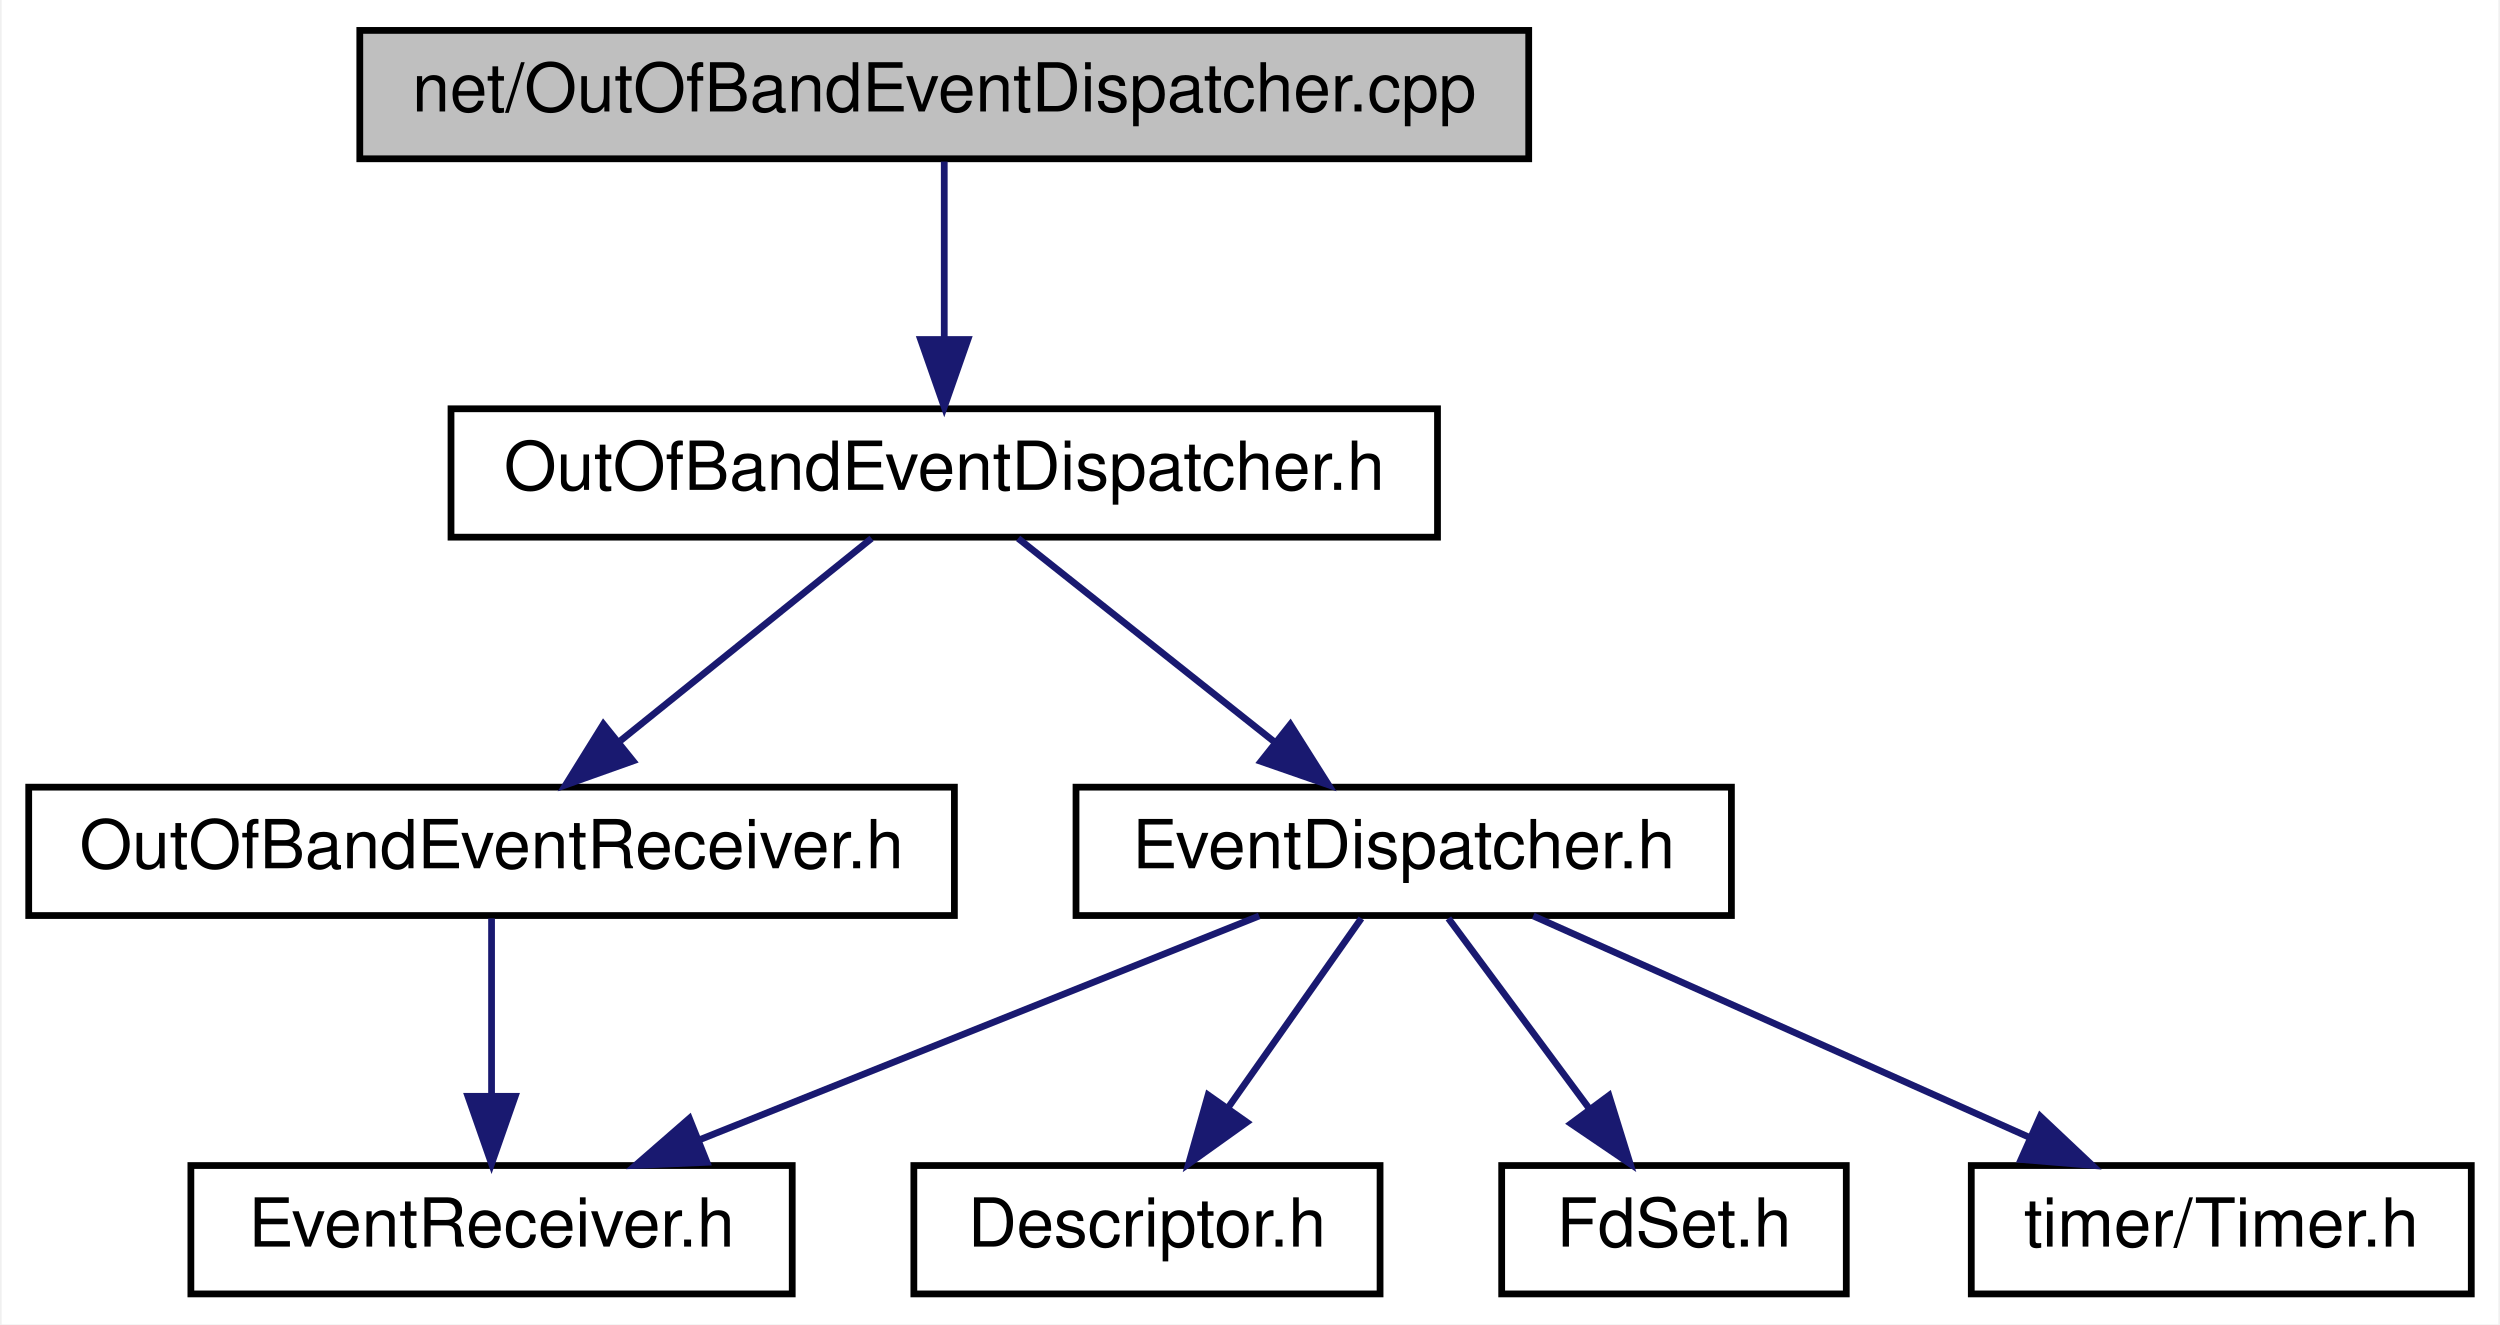
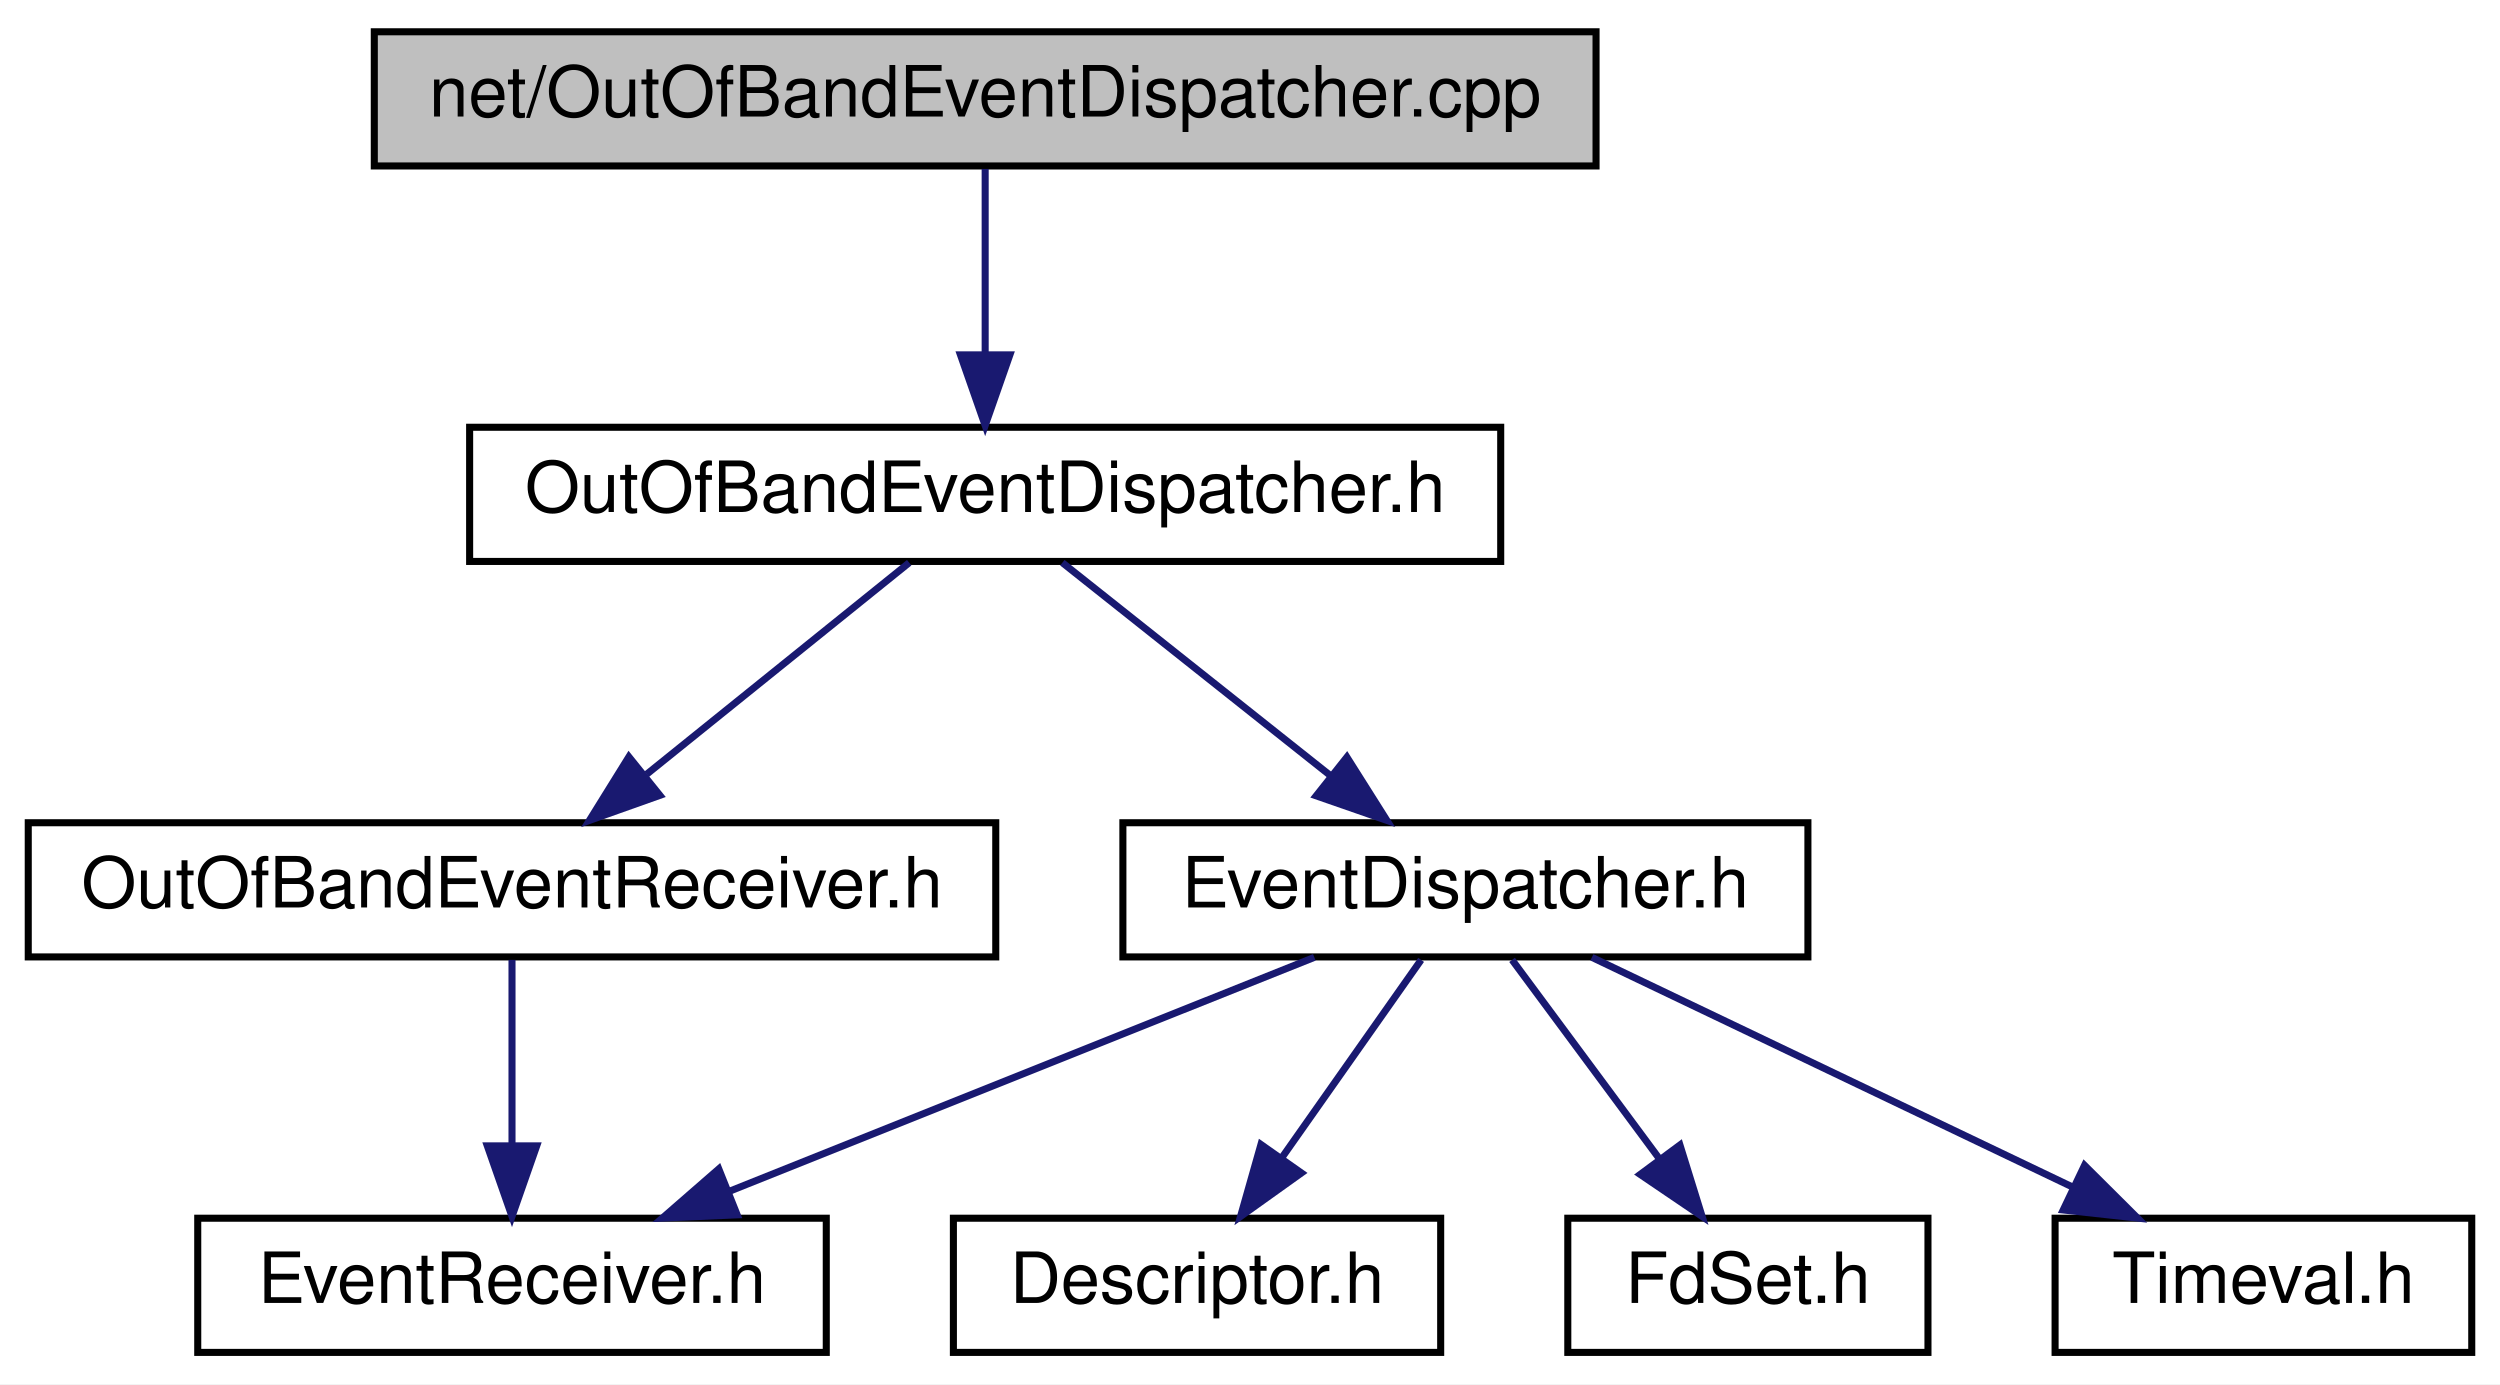
- <svg xmlns="http://www.w3.org/2000/svg" xmlns:xlink="http://www.w3.org/1999/xlink" width="370pt" height="196pt" viewBox="0.00 0.00 369.50 196.00">
+ <svg xmlns="http://www.w3.org/2000/svg" xmlns:xlink="http://www.w3.org/1999/xlink" width="354pt" height="196pt" viewBox="0.00 0.00 354.00 196.00">
  <g id="graph0" class="graph" transform="scale(1 1) rotate(0) translate(4 192)">
-     <polygon fill="white" stroke="transparent" points="-4,4 -4,-192 365.5,-192 365.5,4 -4,4" />
+     <polygon fill="white" stroke="transparent" points="-4,4 -4,-192 350,-192 350,4 -4,4" />
    <g id="node1" class="node">
      <g id="a_node1">
        <a xlink:title=" ">
          <polygon fill="#bfbfbf" stroke="black" points="49,-168.5 49,-187.5 222,-187.5 222,-168.5 49,-168.5" />
          <text text-anchor="middle" x="135.5" y="-175.5" font-family="Helvetica,sans-Serif" font-size="10.00">net/OutOfBandEventDispatcher.cpp</text>
        </a>
      </g>
    </g>
    <g id="node2" class="node">
      <g id="a_node2">
        <a xlink:href="_out_of_band_event_dispatcher_8h.html" target="_top" xlink:title=" ">
          <polygon fill="white" stroke="black" points="62.5,-112.5 62.5,-131.5 208.5,-131.5 208.5,-112.5 62.5,-112.5" />
          <text text-anchor="middle" x="135.5" y="-119.5" font-family="Helvetica,sans-Serif" font-size="10.00">OutOfBandEventDispatcher.h</text>
        </a>
      </g>
    </g>
    <g id="edge1" class="edge">
      <path fill="none" stroke="midnightblue" d="M135.5,-168.08C135.5,-161.01 135.5,-150.86 135.5,-141.99" />
      <polygon fill="midnightblue" stroke="midnightblue" points="139,-141.75 135.5,-131.75 132,-141.75 139,-141.75" />
    </g>
    <g id="node3" class="node">
      <g id="a_node3">
        <a xlink:href="_event_dispatcher_8h.html" target="_top" xlink:title=" ">
          <polygon fill="white" stroke="black" points="155,-56.5 155,-75.5 252,-75.5 252,-56.5 155,-56.5" />
          <text text-anchor="middle" x="203.5" y="-63.5" font-family="Helvetica,sans-Serif" font-size="10.00">EventDispatcher.h</text>
        </a>
      </g>
    </g>
    <g id="edge2" class="edge">
      <path fill="none" stroke="midnightblue" d="M146.43,-112.32C156.67,-104.18 172.22,-91.84 184.5,-82.09" />
      <polygon fill="midnightblue" stroke="midnightblue" points="186.72,-84.79 192.38,-75.83 182.37,-79.31 186.72,-84.79" />
    </g>
    <g id="node8" class="node">
      <g id="a_node8">
        <a xlink:href="_out_of_band_event_receiver_8h.html" target="_top" xlink:title=" ">
          <polygon fill="white" stroke="black" points="0,-56.5 0,-75.5 137,-75.5 137,-56.5 0,-56.5" />
          <text text-anchor="middle" x="68.5" y="-63.5" font-family="Helvetica,sans-Serif" font-size="10.00">OutOfBandEventReceiver.h</text>
        </a>
      </g>
    </g>
    <g id="edge7" class="edge">
      <path fill="none" stroke="midnightblue" d="M124.74,-112.32C114.73,-104.26 99.61,-92.08 87.57,-82.37" />
      <polygon fill="midnightblue" stroke="midnightblue" points="89.44,-79.38 79.46,-75.83 85.05,-84.83 89.44,-79.38" />
    </g>
    <g id="node4" class="node">
      <g id="a_node4">
        <a xlink:href="_descriptor_8h.html" target="_top" xlink:title=" ">
          <polygon fill="white" stroke="black" points="131,-0.5 131,-19.5 200,-19.5 200,-0.5 131,-0.5" />
          <text text-anchor="middle" x="165.5" y="-7.5" font-family="Helvetica,sans-Serif" font-size="10.00">Descriptor.h</text>
        </a>
      </g>
    </g>
    <g id="edge3" class="edge">
      <path fill="none" stroke="midnightblue" d="M197.23,-56.08C191.86,-48.46 183.98,-37.26 177.42,-27.94" />
      <polygon fill="midnightblue" stroke="midnightblue" points="180.28,-25.91 171.66,-19.75 174.55,-29.94 180.28,-25.91" />
    </g>
    <g id="node5" class="node">
      <g id="a_node5">
        <a xlink:href="_event_receiver_8h.html" target="_top" xlink:title=" ">
          <polygon fill="white" stroke="black" points="24,-0.5 24,-19.5 113,-19.5 113,-0.5 24,-0.5" />
          <text text-anchor="middle" x="68.5" y="-7.5" font-family="Helvetica,sans-Serif" font-size="10.00">EventReceiver.h</text>
        </a>
      </g>
    </g>
    <g id="edge4" class="edge">
      <path fill="none" stroke="midnightblue" d="M182.11,-56.44C159.79,-47.52 124.6,-33.44 99.29,-23.32" />
      <polygon fill="midnightblue" stroke="midnightblue" points="100.38,-19.98 89.79,-19.52 97.78,-26.48 100.38,-19.98" />
    </g>
    <g id="node6" class="node">
      <g id="a_node6">
        <a xlink:href="_fd_set_8h.html" target="_top" xlink:title=" ">
          <polygon fill="white" stroke="black" points="218,-0.5 218,-19.5 269,-19.5 269,-0.5 218,-0.5" />
          <text text-anchor="middle" x="243.5" y="-7.5" font-family="Helvetica,sans-Serif" font-size="10.00">FdSet.h</text>
        </a>
      </g>
    </g>
    <g id="edge5" class="edge">
      <path fill="none" stroke="midnightblue" d="M210.11,-56.08C215.76,-48.46 224.04,-37.26 230.95,-27.94" />
      <polygon fill="midnightblue" stroke="midnightblue" points="233.88,-29.87 237.02,-19.75 228.25,-25.7 233.88,-29.87" />
    </g>
    <g id="node7" class="node">
      <g id="a_node7">
-         <a xlink:href="_timer_8h.html" target="_top" xlink:title=" ">
-           <polygon fill="white" stroke="black" points="287.5,-0.5 287.5,-19.5 361.5,-19.5 361.5,-0.5 287.5,-0.5" />
-           <text text-anchor="middle" x="324.5" y="-7.5" font-family="Helvetica,sans-Serif" font-size="10.00">timer/Timer.h</text>
+         <a xlink:href="_timeval_8h.html" target="_top" xlink:title=" ">
+           <polygon fill="white" stroke="black" points="287,-0.5 287,-19.5 346,-19.5 346,-0.5 287,-0.5" />
+           <text text-anchor="middle" x="316.5" y="-7.5" font-family="Helvetica,sans-Serif" font-size="10.00">Timeval.h</text>
        </a>
      </g>
    </g>
    <g id="edge6" class="edge">
-       <path fill="none" stroke="midnightblue" d="M222.67,-56.44C242.41,-47.64 273.39,-33.81 295.99,-23.72" />
-       <polygon fill="midnightblue" stroke="midnightblue" points="297.71,-26.79 305.42,-19.52 294.86,-20.4 297.71,-26.79" />
+       <path fill="none" stroke="midnightblue" d="M221.41,-56.44C239.75,-47.68 268.51,-33.94 289.59,-23.86" />
+       <polygon fill="midnightblue" stroke="midnightblue" points="291.17,-26.99 298.68,-19.52 288.15,-20.67 291.17,-26.99" />
    </g>
    <g id="edge8" class="edge">
      <path fill="none" stroke="midnightblue" d="M68.5,-56.08C68.5,-49.01 68.5,-38.86 68.5,-29.99" />
      <polygon fill="midnightblue" stroke="midnightblue" points="72,-29.75 68.5,-19.75 65,-29.75 72,-29.75" />
    </g>
  </g>
</svg>
